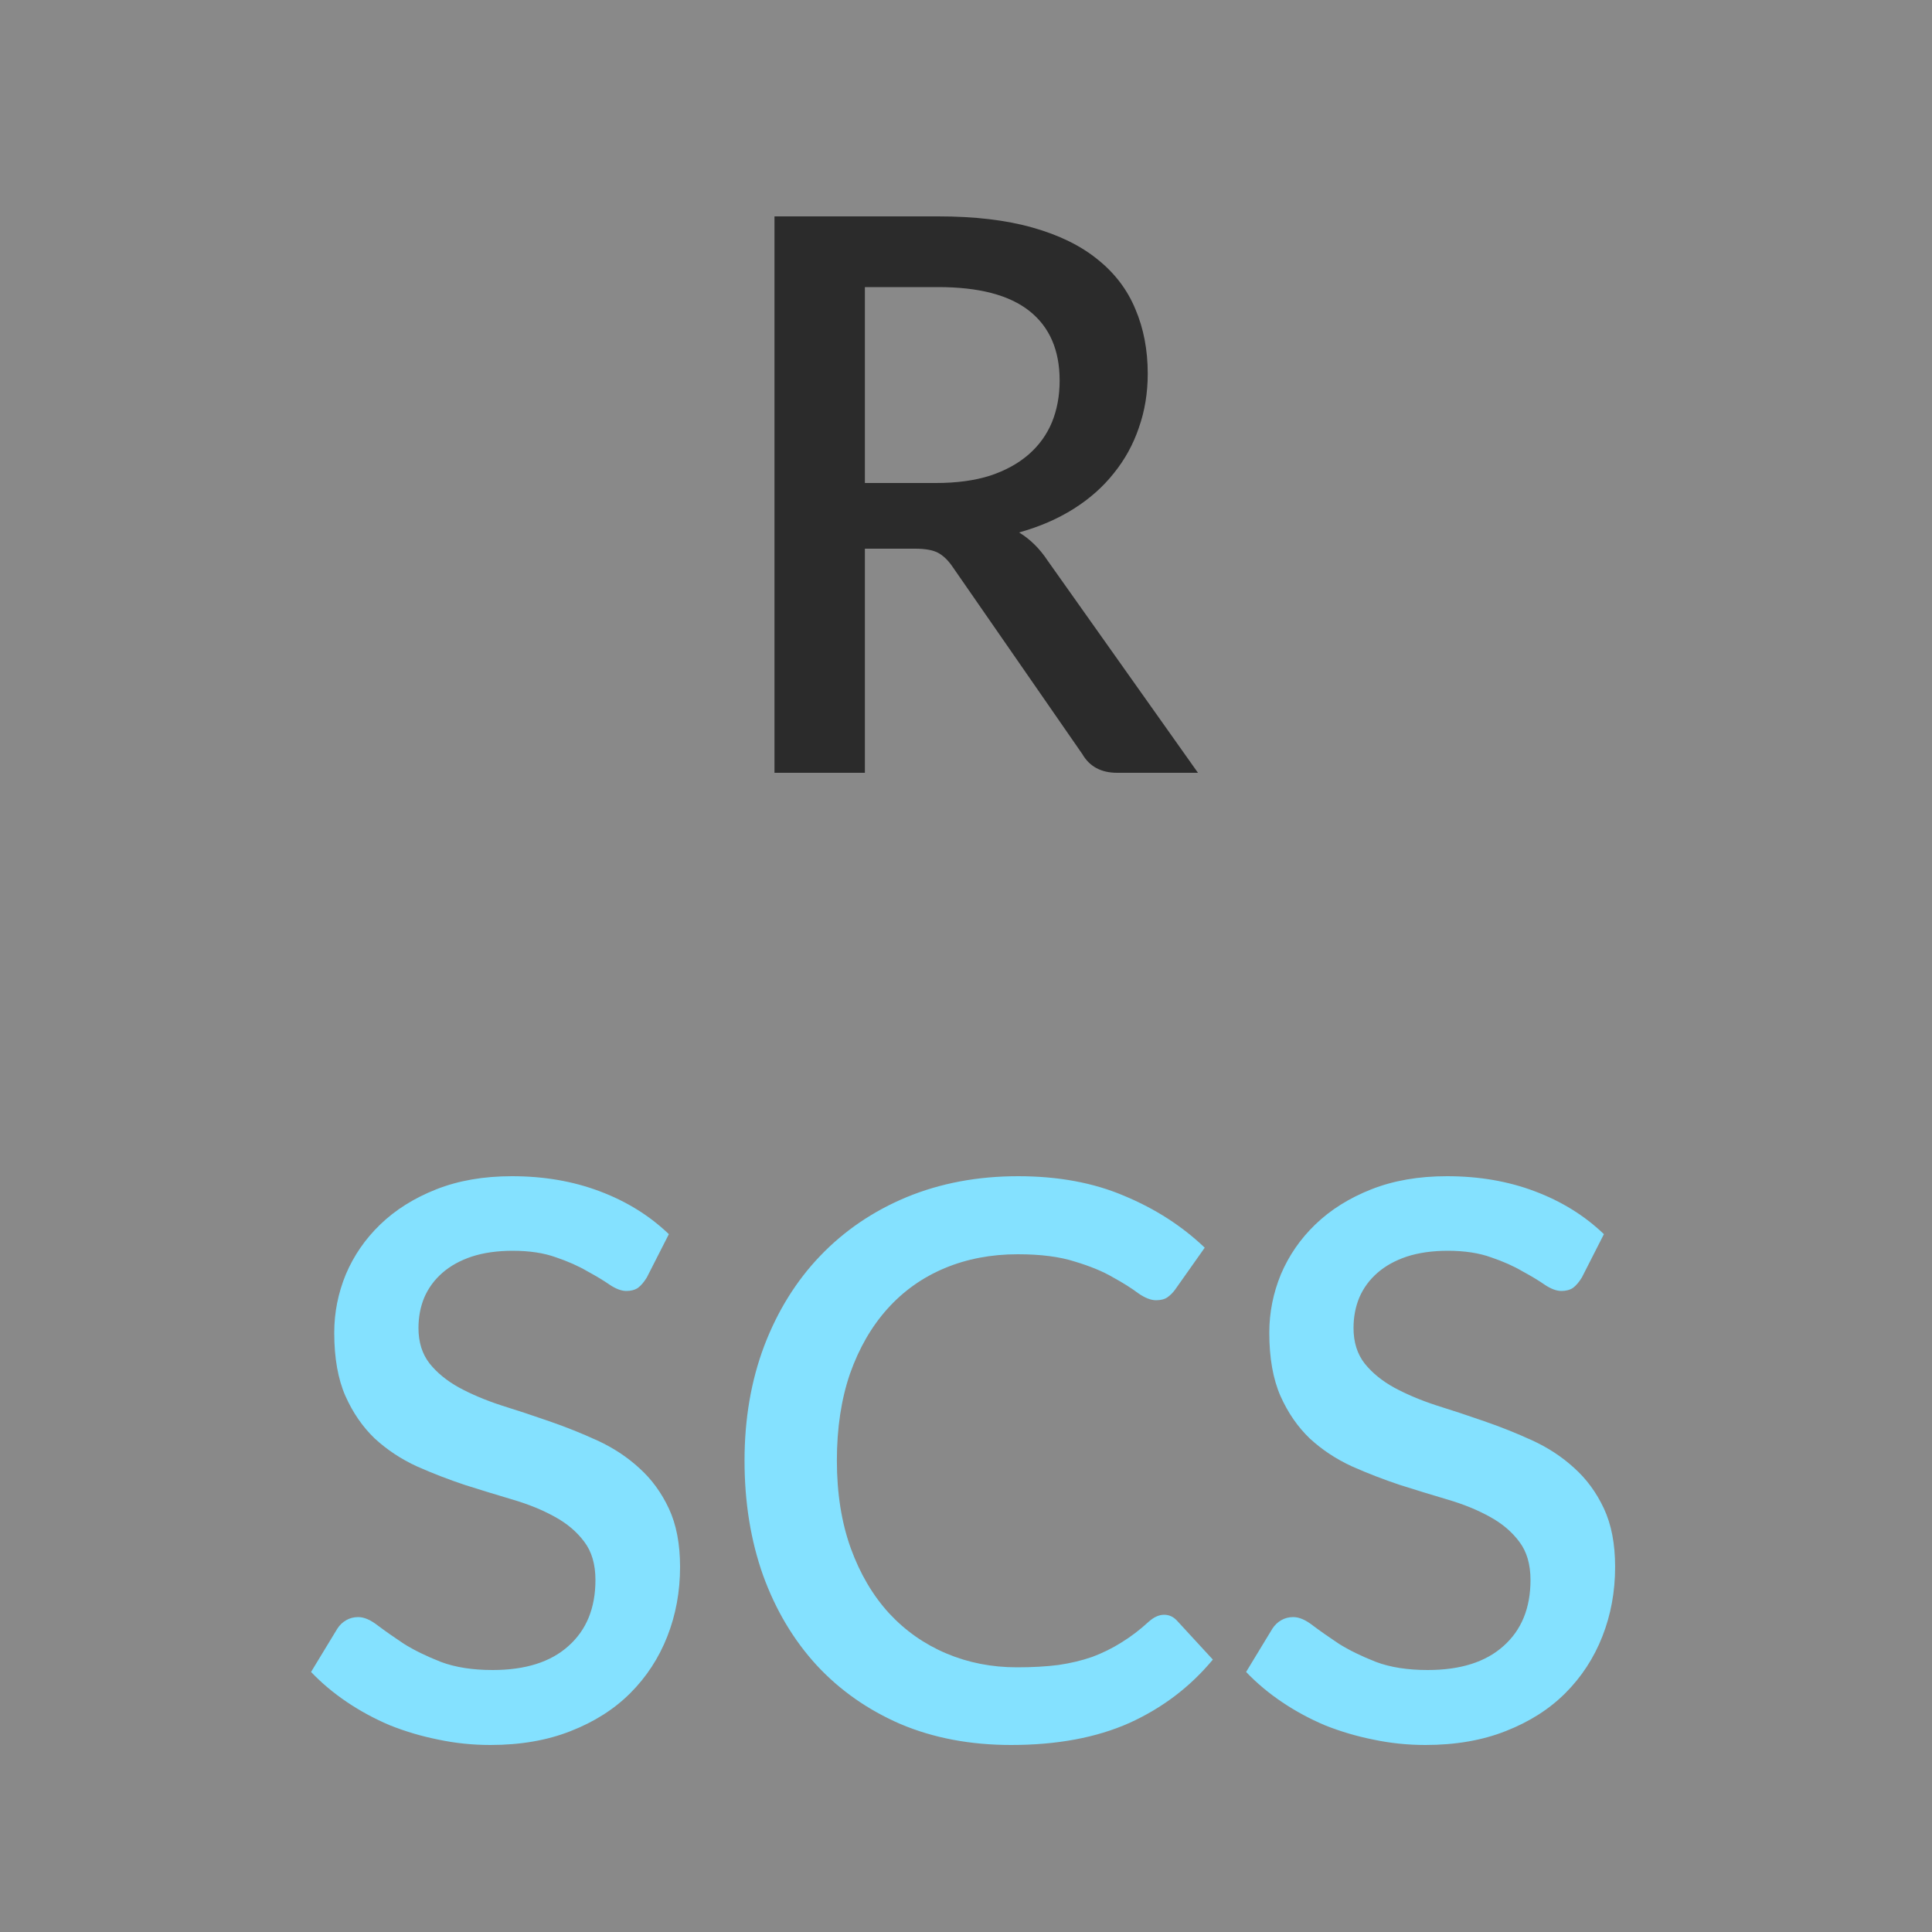
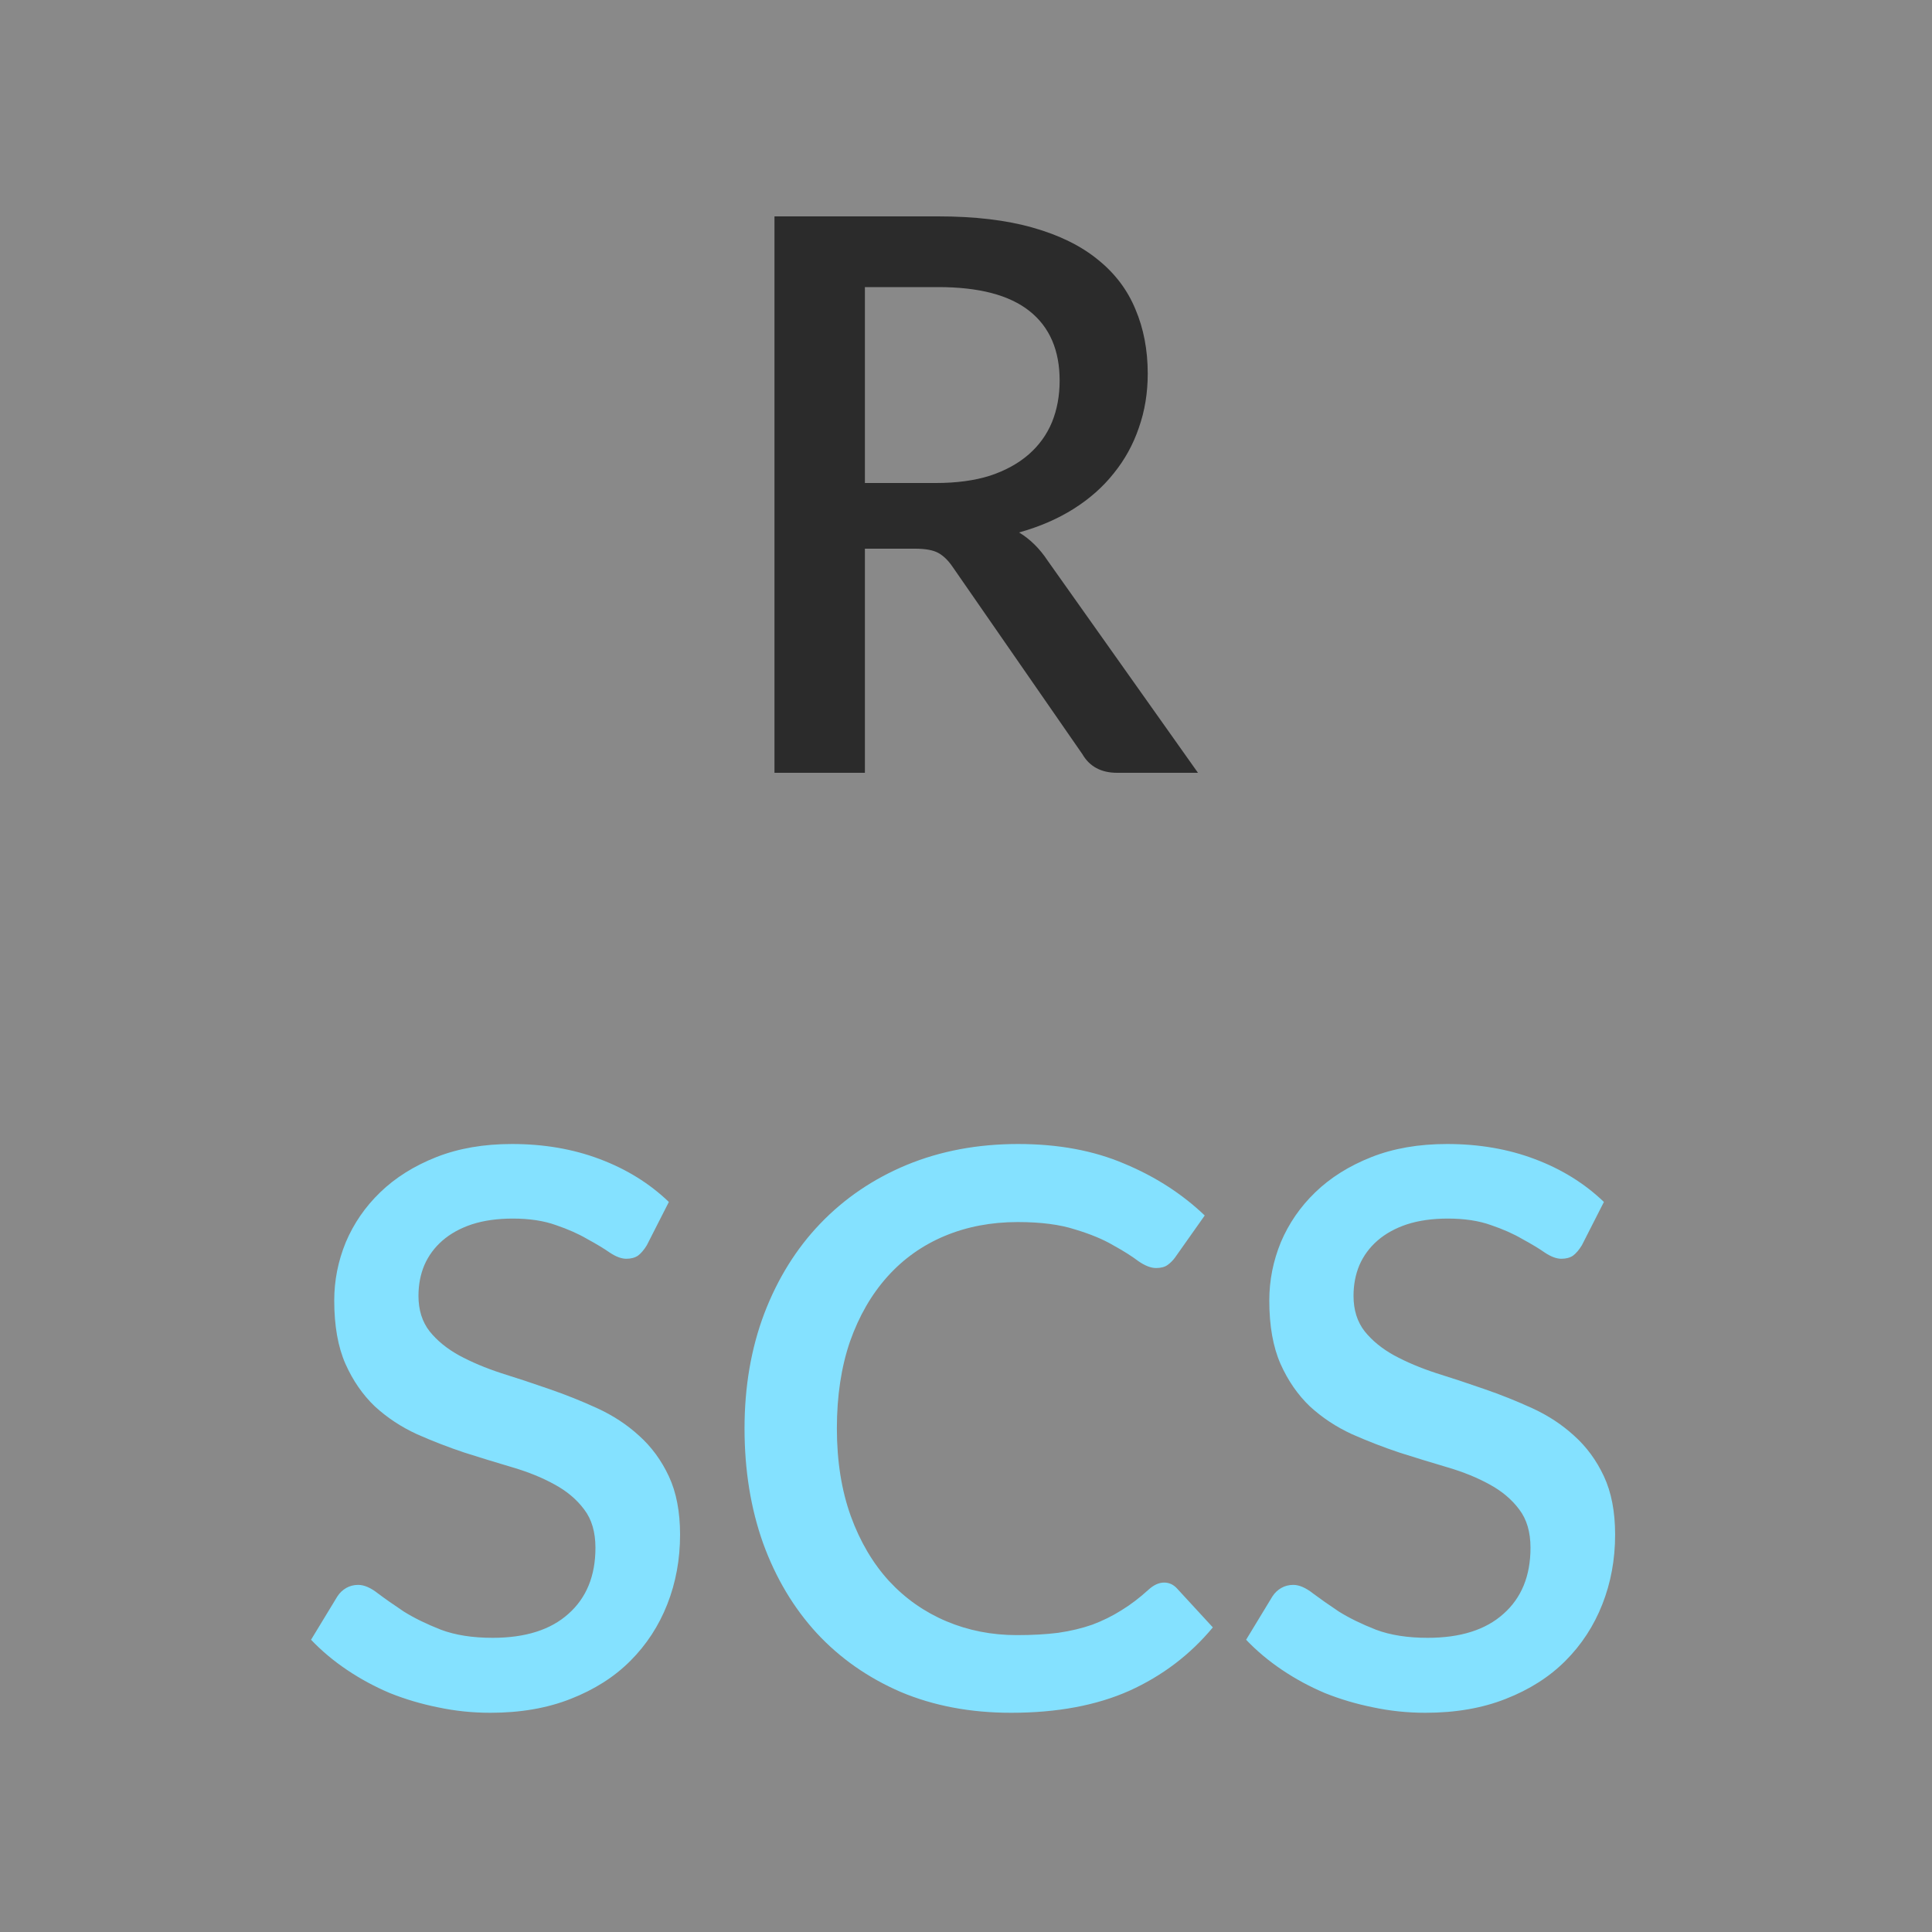
<svg xmlns="http://www.w3.org/2000/svg" width="60" height="60" viewBox="0 0 60 60" fill="none">
  <rect width="60" height="60" fill="#898989" />
  <path d="M29.068 15C29.708 15 30.268 14.924 30.748 14.772C31.228 14.612 31.628 14.392 31.948 14.112C32.268 13.832 32.508 13.5 32.668 13.116C32.828 12.724 32.908 12.292 32.908 11.82C32.908 10.876 32.596 10.156 31.972 9.66C31.348 9.164 30.404 8.916 29.14 8.916H26.86V15H29.068ZM37.204 24H34.696C34.2 24 33.84 23.808 33.616 23.424L29.584 17.604C29.448 17.404 29.3 17.26 29.14 17.172C28.98 17.084 28.74 17.04 28.42 17.04H26.86V24H24.052V6.72H29.14C30.276 6.72 31.252 6.836 32.068 7.068C32.892 7.3 33.568 7.632 34.096 8.064C34.624 8.488 35.012 9 35.26 9.6C35.516 10.2 35.644 10.868 35.644 11.604C35.644 12.204 35.552 12.764 35.368 13.284C35.192 13.804 34.932 14.276 34.588 14.7C34.252 15.124 33.836 15.492 33.34 15.804C32.844 16.116 32.28 16.36 31.648 16.536C31.992 16.744 32.288 17.036 32.536 17.412L37.204 24Z" fill="#2B2B2B" />
-   <path d="M20.088 39.672C20 39.816 19.908 39.924 19.812 39.996C19.716 40.06 19.596 40.092 19.452 40.092C19.3 40.092 19.128 40.028 18.936 39.9C18.752 39.772 18.52 39.632 18.24 39.48C17.968 39.32 17.644 39.176 17.268 39.048C16.892 38.912 16.444 38.844 15.924 38.844C15.444 38.844 15.02 38.904 14.652 39.024C14.292 39.144 13.988 39.312 13.74 39.528C13.492 39.744 13.304 40 13.176 40.296C13.056 40.584 12.996 40.9 12.996 41.244C12.996 41.684 13.112 42.052 13.344 42.348C13.576 42.636 13.88 42.884 14.256 43.092C14.64 43.3 15.076 43.484 15.564 43.644C16.052 43.796 16.548 43.96 17.052 44.136C17.564 44.312 18.064 44.512 18.552 44.736C19.04 44.96 19.472 45.244 19.848 45.588C20.232 45.932 20.54 46.352 20.772 46.848C21.004 47.344 21.12 47.948 21.12 48.66C21.12 49.428 20.988 50.148 20.724 50.82C20.46 51.492 20.076 52.08 19.572 52.584C19.076 53.08 18.46 53.472 17.724 53.76C16.996 54.048 16.164 54.192 15.228 54.192C14.676 54.192 14.136 54.136 13.608 54.024C13.088 53.92 12.588 53.772 12.108 53.58C11.636 53.38 11.192 53.14 10.776 52.86C10.36 52.58 9.988 52.268 9.66 51.924L10.476 50.58C10.548 50.468 10.64 50.38 10.752 50.316C10.864 50.252 10.988 50.22 11.124 50.22C11.308 50.22 11.512 50.308 11.736 50.484C11.96 50.652 12.228 50.84 12.54 51.048C12.86 51.248 13.244 51.436 13.692 51.612C14.14 51.78 14.676 51.864 15.3 51.864C16.316 51.864 17.1 51.616 17.652 51.12C18.212 50.624 18.492 49.94 18.492 49.068C18.492 48.58 18.376 48.184 18.144 47.88C17.912 47.568 17.604 47.308 17.22 47.1C16.844 46.892 16.412 46.716 15.924 46.572C15.436 46.428 14.94 46.276 14.436 46.116C13.932 45.948 13.436 45.756 12.948 45.54C12.46 45.316 12.024 45.028 11.64 44.676C11.264 44.316 10.96 43.876 10.728 43.356C10.496 42.828 10.38 42.172 10.38 41.388C10.38 40.764 10.5 40.16 10.74 39.576C10.988 38.992 11.344 38.476 11.808 38.028C12.28 37.572 12.86 37.208 13.548 36.936C14.236 36.664 15.02 36.528 15.9 36.528C16.892 36.528 17.8 36.684 18.624 36.996C19.456 37.308 20.172 37.752 20.772 38.328L20.088 39.672ZM36.154 50.148C36.306 50.148 36.438 50.208 36.55 50.328L37.666 51.54C36.962 52.388 36.098 53.044 35.074 53.508C34.05 53.964 32.826 54.192 31.402 54.192C30.138 54.192 28.994 53.976 27.97 53.544C26.954 53.104 26.086 52.496 25.366 51.72C24.646 50.936 24.09 50.004 23.698 48.924C23.314 47.844 23.122 46.656 23.122 45.36C23.122 44.064 23.326 42.876 23.734 41.796C24.15 40.708 24.73 39.776 25.474 39C26.226 38.216 27.122 37.608 28.162 37.176C29.21 36.744 30.362 36.528 31.618 36.528C32.866 36.528 33.966 36.732 34.918 37.14C35.878 37.54 36.71 38.076 37.414 38.748L36.49 40.056C36.426 40.144 36.35 40.22 36.262 40.284C36.174 40.348 36.054 40.38 35.902 40.38C35.742 40.38 35.558 40.308 35.35 40.164C35.15 40.012 34.89 39.848 34.57 39.672C34.258 39.488 33.862 39.324 33.382 39.18C32.91 39.028 32.318 38.952 31.606 38.952C30.782 38.952 30.026 39.096 29.338 39.384C28.65 39.672 28.058 40.092 27.562 40.644C27.066 41.196 26.678 41.868 26.398 42.66C26.126 43.452 25.99 44.352 25.99 45.36C25.99 46.376 26.134 47.284 26.422 48.084C26.71 48.876 27.106 49.548 27.61 50.1C28.114 50.644 28.706 51.06 29.386 51.348C30.066 51.636 30.798 51.78 31.582 51.78C32.062 51.78 32.49 51.756 32.866 51.708C33.25 51.652 33.602 51.568 33.922 51.456C34.242 51.336 34.542 51.188 34.822 51.012C35.11 50.836 35.394 50.62 35.674 50.364C35.834 50.22 35.994 50.148 36.154 50.148ZM49.127 39.672C49.039 39.816 48.947 39.924 48.851 39.996C48.755 40.06 48.635 40.092 48.491 40.092C48.339 40.092 48.167 40.028 47.975 39.9C47.791 39.772 47.559 39.632 47.279 39.48C47.007 39.32 46.683 39.176 46.307 39.048C45.931 38.912 45.483 38.844 44.963 38.844C44.483 38.844 44.059 38.904 43.691 39.024C43.331 39.144 43.027 39.312 42.779 39.528C42.531 39.744 42.343 40 42.215 40.296C42.095 40.584 42.035 40.9 42.035 41.244C42.035 41.684 42.151 42.052 42.383 42.348C42.615 42.636 42.919 42.884 43.295 43.092C43.679 43.3 44.115 43.484 44.603 43.644C45.091 43.796 45.587 43.96 46.091 44.136C46.603 44.312 47.103 44.512 47.591 44.736C48.079 44.96 48.511 45.244 48.887 45.588C49.271 45.932 49.579 46.352 49.811 46.848C50.043 47.344 50.159 47.948 50.159 48.66C50.159 49.428 50.027 50.148 49.763 50.82C49.499 51.492 49.115 52.08 48.611 52.584C48.115 53.08 47.499 53.472 46.763 53.76C46.035 54.048 45.203 54.192 44.267 54.192C43.715 54.192 43.175 54.136 42.647 54.024C42.127 53.92 41.627 53.772 41.147 53.58C40.675 53.38 40.231 53.14 39.815 52.86C39.399 52.58 39.027 52.268 38.699 51.924L39.515 50.58C39.587 50.468 39.679 50.38 39.791 50.316C39.903 50.252 40.027 50.22 40.163 50.22C40.347 50.22 40.551 50.308 40.775 50.484C40.999 50.652 41.267 50.84 41.579 51.048C41.899 51.248 42.283 51.436 42.731 51.612C43.179 51.78 43.715 51.864 44.339 51.864C45.355 51.864 46.139 51.616 46.691 51.12C47.251 50.624 47.531 49.94 47.531 49.068C47.531 48.58 47.415 48.184 47.183 47.88C46.951 47.568 46.643 47.308 46.259 47.1C45.883 46.892 45.451 46.716 44.963 46.572C44.475 46.428 43.979 46.276 43.475 46.116C42.971 45.948 42.475 45.756 41.987 45.54C41.499 45.316 41.063 45.028 40.679 44.676C40.303 44.316 39.999 43.876 39.767 43.356C39.535 42.828 39.419 42.172 39.419 41.388C39.419 40.764 39.539 40.16 39.779 39.576C40.027 38.992 40.383 38.476 40.847 38.028C41.319 37.572 41.899 37.208 42.587 36.936C43.275 36.664 44.059 36.528 44.939 36.528C45.931 36.528 46.839 36.684 47.663 36.996C48.495 37.308 49.211 37.752 49.811 38.328L49.127 39.672Z" fill="#84E1FF" />
+   <path d="M20.088 38.672C20 38.816 19.908 38.924 19.812 38.996C19.716 39.06 19.596 39.092 19.452 39.092C19.3 39.092 19.128 39.028 18.936 38.9C18.752 38.772 18.52 38.632 18.24 38.48C17.968 38.32 17.644 38.176 17.268 38.048C16.892 37.912 16.444 37.844 15.924 37.844C15.444 37.844 15.02 37.904 14.652 38.024C14.292 38.144 13.988 38.312 13.74 38.528C13.492 38.744 13.304 39 13.176 39.296C13.056 39.584 12.996 39.9 12.996 40.244C12.996 40.684 13.112 41.052 13.344 41.348C13.576 41.636 13.88 41.884 14.256 42.092C14.64 42.3 15.076 42.484 15.564 42.644C16.052 42.796 16.548 42.96 17.052 43.136C17.564 43.312 18.064 43.512 18.552 43.736C19.04 43.96 19.472 44.244 19.848 44.588C20.232 44.932 20.54 45.352 20.772 45.848C21.004 46.344 21.12 46.948 21.12 47.66C21.12 48.428 20.988 49.148 20.724 49.82C20.46 50.492 20.076 51.08 19.572 51.584C19.076 52.08 18.46 52.472 17.724 52.76C16.996 53.048 16.164 53.192 15.228 53.192C14.676 53.192 14.136 53.136 13.608 53.024C13.088 52.92 12.588 52.772 12.108 52.58C11.636 52.38 11.192 52.14 10.776 51.86C10.36 51.58 9.988 51.268 9.66 50.924L10.476 49.58C10.548 49.468 10.64 49.38 10.752 49.316C10.864 49.252 10.988 49.22 11.124 49.22C11.308 49.22 11.512 49.308 11.736 49.484C11.96 49.652 12.228 49.84 12.54 50.048C12.86 50.248 13.244 50.436 13.692 50.612C14.14 50.78 14.676 50.864 15.3 50.864C16.316 50.864 17.1 50.616 17.652 50.12C18.212 49.624 18.492 48.94 18.492 48.068C18.492 47.58 18.376 47.184 18.144 46.88C17.912 46.568 17.604 46.308 17.22 46.1C16.844 45.892 16.412 45.716 15.924 45.572C15.436 45.428 14.94 45.276 14.436 45.116C13.932 44.948 13.436 44.756 12.948 44.54C12.46 44.316 12.024 44.028 11.64 43.676C11.264 43.316 10.96 42.876 10.728 42.356C10.496 41.828 10.38 41.172 10.38 40.388C10.38 39.764 10.5 39.16 10.74 38.576C10.988 37.992 11.344 37.476 11.808 37.028C12.28 36.572 12.86 36.208 13.548 35.936C14.236 35.664 15.02 35.528 15.9 35.528C16.892 35.528 17.8 35.684 18.624 35.996C19.456 36.308 20.172 36.752 20.772 37.328L20.088 38.672ZM36.154 49.148C36.306 49.148 36.438 49.208 36.55 49.328L37.666 50.54C36.962 51.388 36.098 52.044 35.074 52.508C34.05 52.964 32.826 53.192 31.402 53.192C30.138 53.192 28.994 52.976 27.97 52.544C26.954 52.104 26.086 51.496 25.366 50.72C24.646 49.936 24.09 49.004 23.698 47.924C23.314 46.844 23.122 45.656 23.122 44.36C23.122 43.064 23.326 41.876 23.734 40.796C24.15 39.708 24.73 38.776 25.474 38C26.226 37.216 27.122 36.608 28.162 36.176C29.21 35.744 30.362 35.528 31.618 35.528C32.866 35.528 33.966 35.732 34.918 36.14C35.878 36.54 36.71 37.076 37.414 37.748L36.49 39.056C36.426 39.144 36.35 39.22 36.262 39.284C36.174 39.348 36.054 39.38 35.902 39.38C35.742 39.38 35.558 39.308 35.35 39.164C35.15 39.012 34.89 38.848 34.57 38.672C34.258 38.488 33.862 38.324 33.382 38.18C32.91 38.028 32.318 37.952 31.606 37.952C30.782 37.952 30.026 38.096 29.338 38.384C28.65 38.672 28.058 39.092 27.562 39.644C27.066 40.196 26.678 40.868 26.398 41.66C26.126 42.452 25.99 43.352 25.99 44.36C25.99 45.376 26.134 46.284 26.422 47.084C26.71 47.876 27.106 48.548 27.61 49.1C28.114 49.644 28.706 50.06 29.386 50.348C30.066 50.636 30.798 50.78 31.582 50.78C32.062 50.78 32.49 50.756 32.866 50.708C33.25 50.652 33.602 50.568 33.922 50.456C34.242 50.336 34.542 50.188 34.822 50.012C35.11 49.836 35.394 49.62 35.674 49.364C35.834 49.22 35.994 49.148 36.154 49.148ZM49.127 38.672C49.039 38.816 48.947 38.924 48.851 38.996C48.755 39.06 48.635 39.092 48.491 39.092C48.339 39.092 48.167 39.028 47.975 38.9C47.791 38.772 47.559 38.632 47.279 38.48C47.007 38.32 46.683 38.176 46.307 38.048C45.931 37.912 45.483 37.844 44.963 37.844C44.483 37.844 44.059 37.904 43.691 38.024C43.331 38.144 43.027 38.312 42.779 38.528C42.531 38.744 42.343 39 42.215 39.296C42.095 39.584 42.035 39.9 42.035 40.244C42.035 40.684 42.151 41.052 42.383 41.348C42.615 41.636 42.919 41.884 43.295 42.092C43.679 42.3 44.115 42.484 44.603 42.644C45.091 42.796 45.587 42.96 46.091 43.136C46.603 43.312 47.103 43.512 47.591 43.736C48.079 43.96 48.511 44.244 48.887 44.588C49.271 44.932 49.579 45.352 49.811 45.848C50.043 46.344 50.159 46.948 50.159 47.66C50.159 48.428 50.027 49.148 49.763 49.82C49.499 50.492 49.115 51.08 48.611 51.584C48.115 52.08 47.499 52.472 46.763 52.76C46.035 53.048 45.203 53.192 44.267 53.192C43.715 53.192 43.175 53.136 42.647 53.024C42.127 52.92 41.627 52.772 41.147 52.58C40.675 52.38 40.231 52.14 39.815 51.86C39.399 51.58 39.027 51.268 38.699 50.924L39.515 49.58C39.587 49.468 39.679 49.38 39.791 49.316C39.903 49.252 40.027 49.22 40.163 49.22C40.347 49.22 40.551 49.308 40.775 49.484C40.999 49.652 41.267 49.84 41.579 50.048C41.899 50.248 42.283 50.436 42.731 50.612C43.179 50.78 43.715 50.864 44.339 50.864C45.355 50.864 46.139 50.616 46.691 50.12C47.251 49.624 47.531 48.94 47.531 48.068C47.531 47.58 47.415 47.184 47.183 46.88C46.951 46.568 46.643 46.308 46.259 46.1C45.883 45.892 45.451 45.716 44.963 45.572C44.475 45.428 43.979 45.276 43.475 45.116C42.971 44.948 42.475 44.756 41.987 44.54C41.499 44.316 41.063 44.028 40.679 43.676C40.303 43.316 39.999 42.876 39.767 42.356C39.535 41.828 39.419 41.172 39.419 40.388C39.419 39.764 39.539 39.16 39.779 38.576C40.027 37.992 40.383 37.476 40.847 37.028C41.319 36.572 41.899 36.208 42.587 35.936C43.275 35.664 44.059 35.528 44.939 35.528C45.931 35.528 46.839 35.684 47.663 35.996C48.495 36.308 49.211 36.752 49.811 37.328L49.127 38.672Z" fill="#84E1FF" />
</svg>
